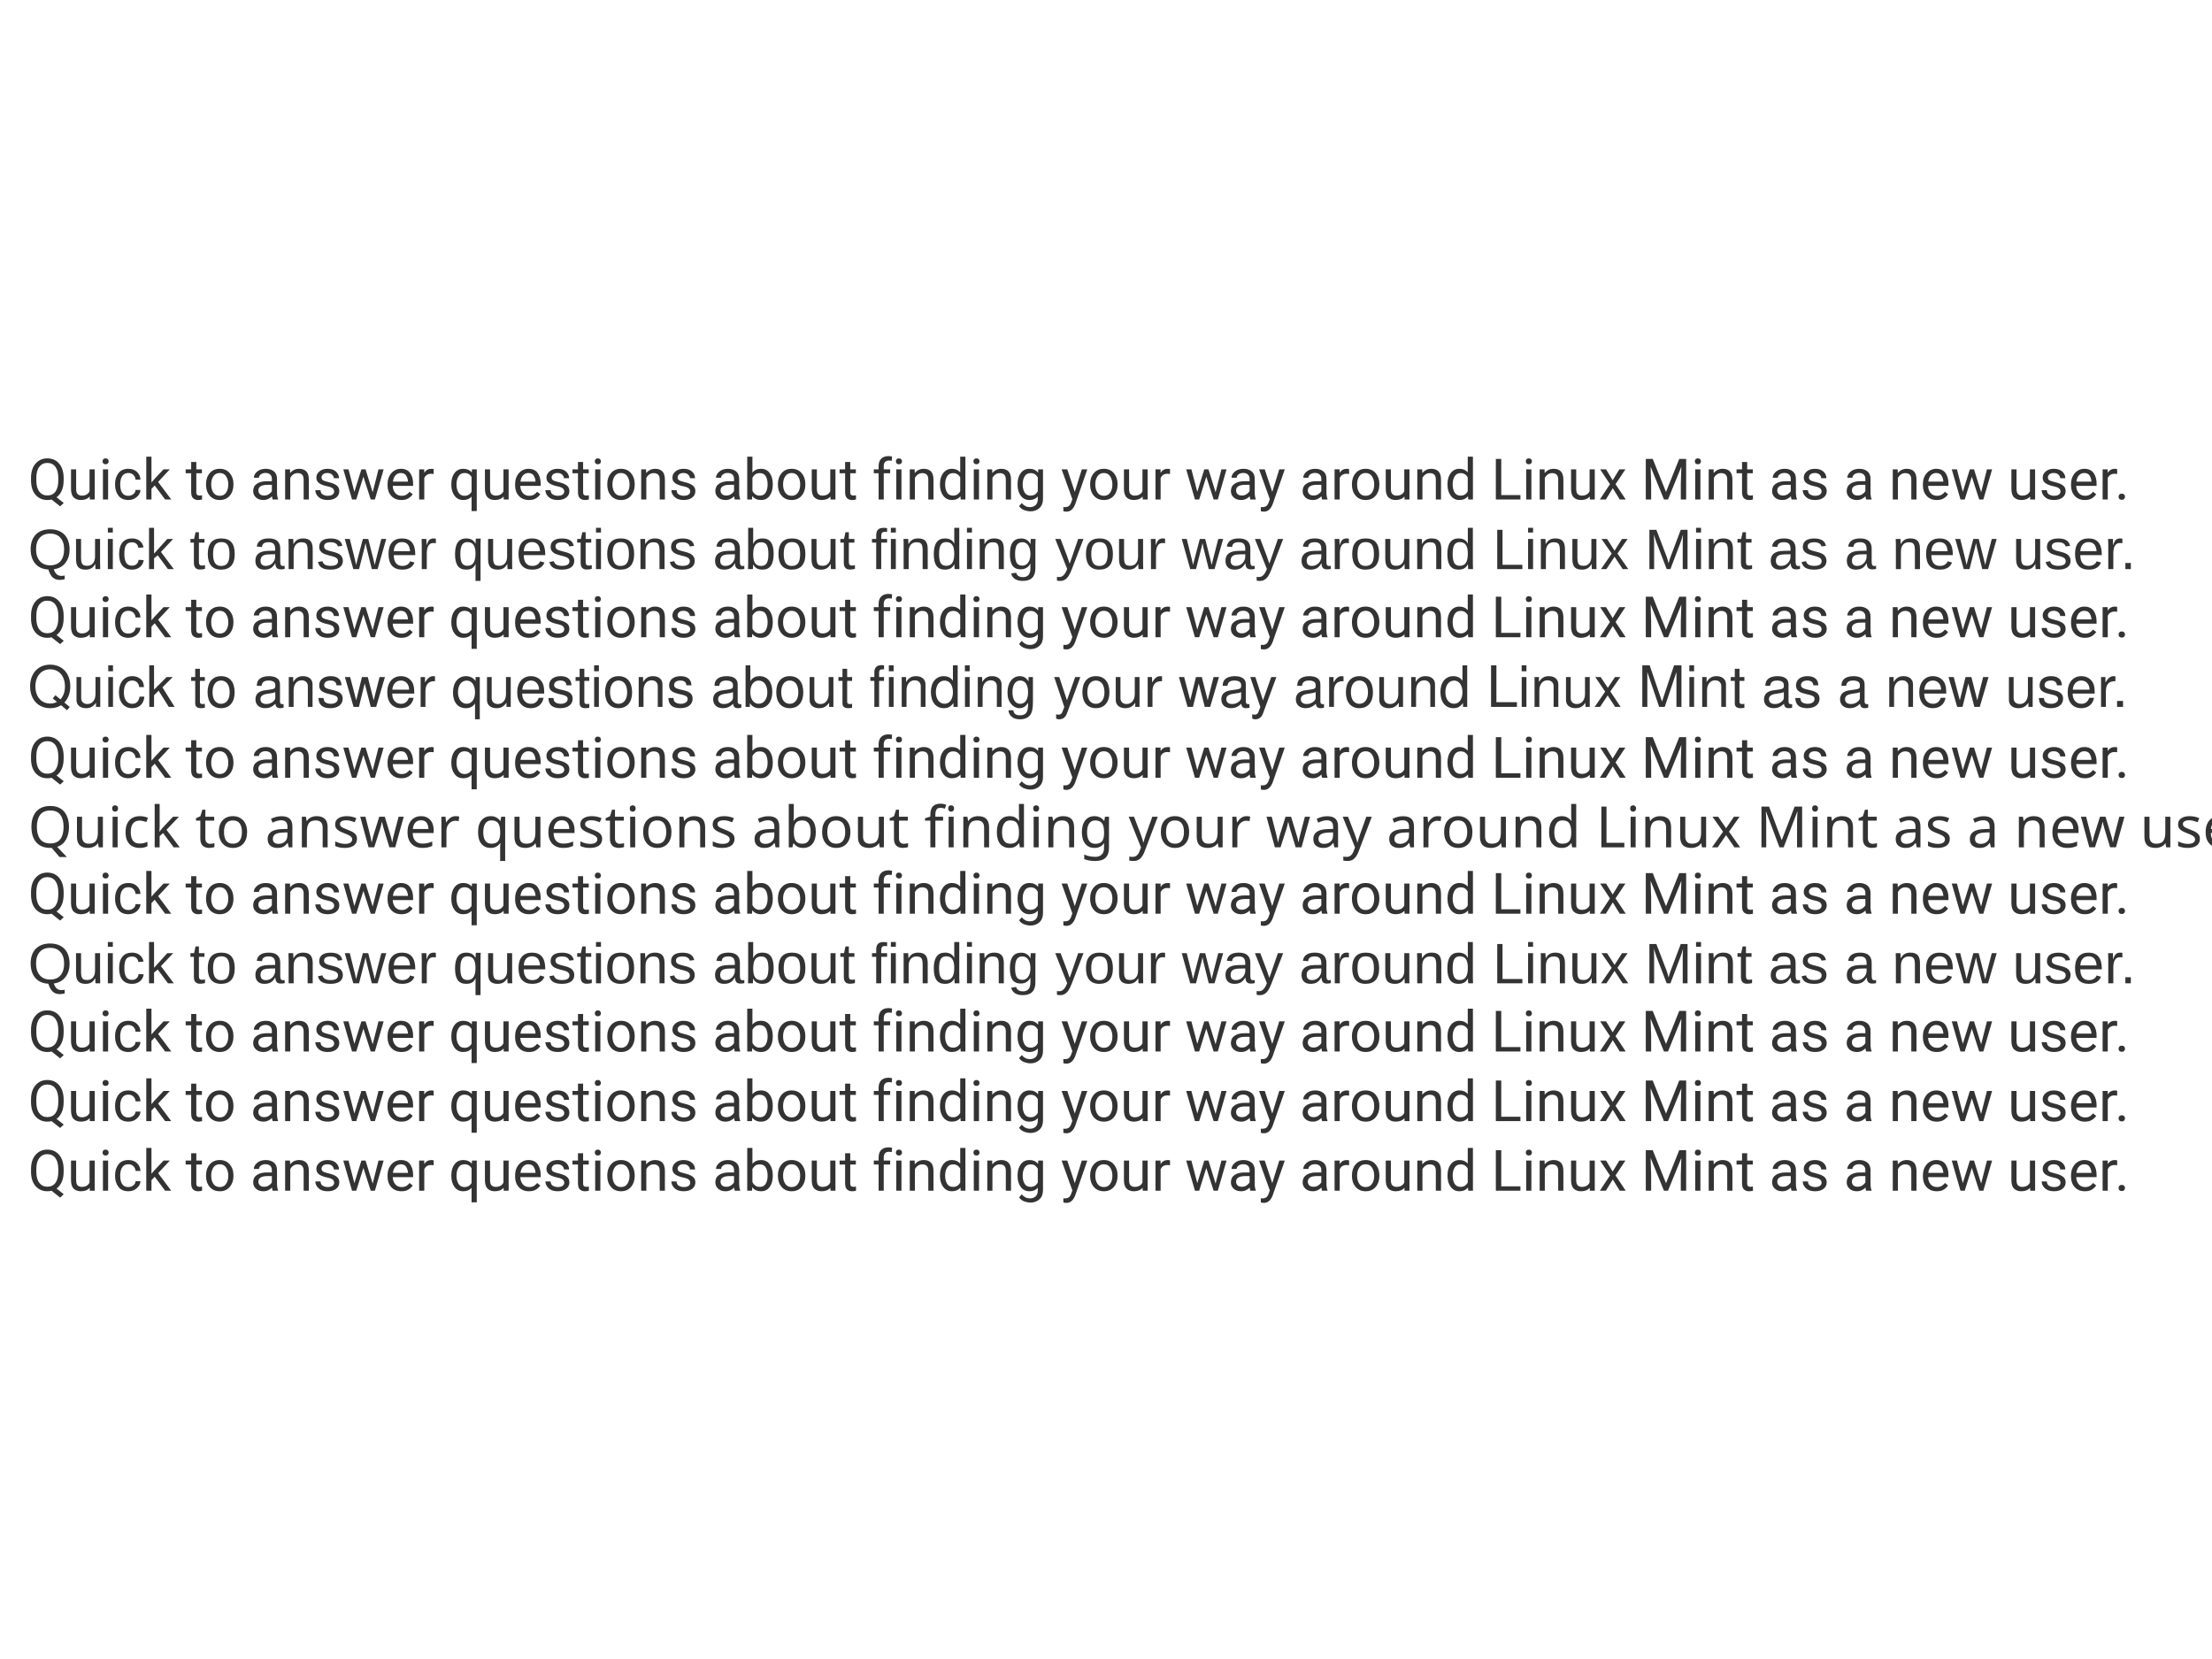
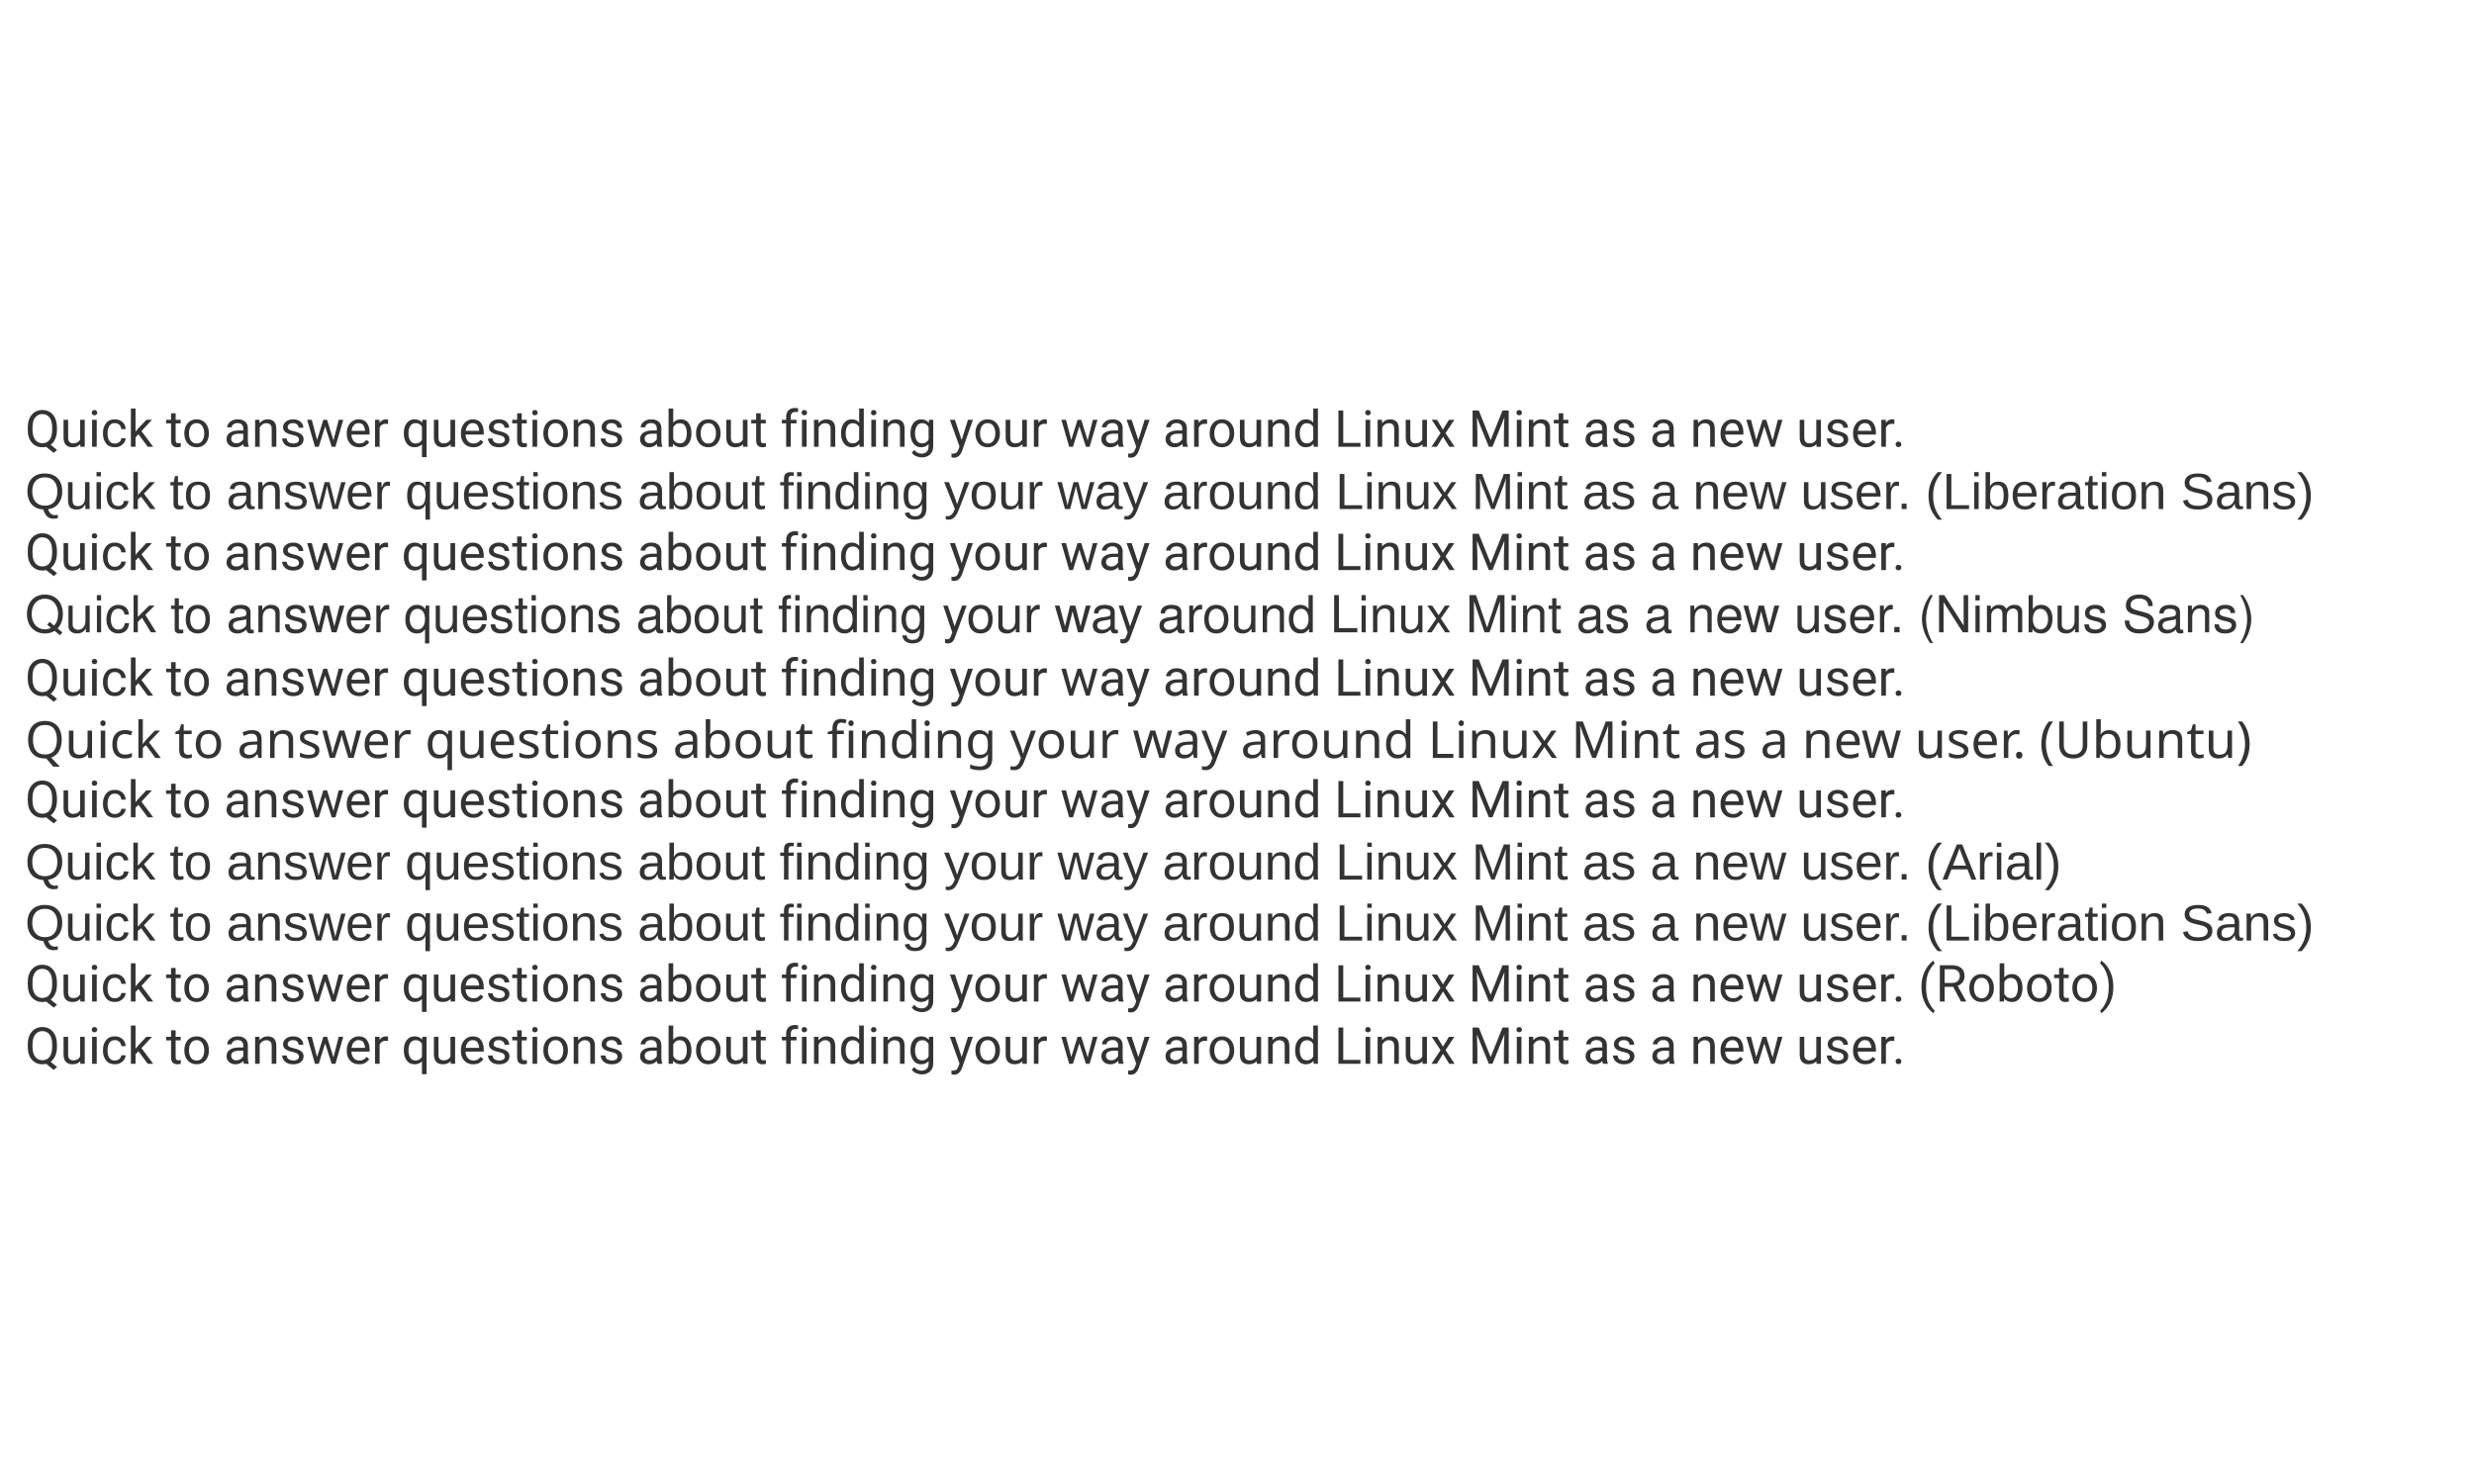
- <svg xmlns="http://www.w3.org/2000/svg" width="640" height="480" viewBox="0 0 640 480" version="1.1" id="svg1" xml:space="preserve">
+ <svg xmlns="http://www.w3.org/2000/svg" width="800" height="480" viewBox="0 0 800 480" version="1.1" id="svg1" xml:space="preserve">
  <defs id="defs1">
    <clipPath clipPathUnits="userSpaceOnUse" id="clipPath1">
      <rect style="fill:#333333;fill-opacity:0.2;stroke-width:0" id="rect2" width="946" height="52.174" x="450.387" y="495.126" />
    </clipPath>
  </defs>
  <g id="layer1" transform="translate(-579,-283.9371)">
    <text xml:space="preserve" style="font-size:16.5px;line-height:18px;font-family:'Noto Sans CJK HK';-inkscape-font-specification:'Noto Sans CJK HK';letter-spacing:0px;fill:#333333;fill-opacity:0.2;stroke-width:0" x="587.084" y="428.45" id="text1">
      <tspan id="tspan1" x="587.084" y="428.45" style="font-style:normal;font-variant:normal;font-weight:normal;font-stretch:normal;font-family:Roboto;-inkscape-font-specification:Roboto;fill:#333333;fill-opacity:1">Quick to answer questions about finding your way around Linux Mint as a new user.  </tspan>
-       <tspan x="587.084" y="448.595" style="font-style:normal;font-variant:normal;font-weight:normal;font-stretch:normal;font-size:16.5px;font-family:'Liberation Sans';-inkscape-font-specification:'Liberation Sans, Normal';font-variant-ligatures:normal;font-variant-caps:normal;font-variant-numeric:normal;font-variant-east-asian:normal;fill:#333333;fill-opacity:1" id="tspan2">Quick to answer questions about finding your way around Linux Mint as a new user.  </tspan>
+       <tspan x="587.084" y="448.595" style="font-style:normal;font-variant:normal;font-weight:normal;font-stretch:normal;font-size:16.5px;font-family:'Liberation Sans';-inkscape-font-specification:'Liberation Sans, Normal';font-variant-ligatures:normal;font-variant-caps:normal;font-variant-numeric:normal;font-variant-east-asian:normal;fill:#333333;fill-opacity:1" id="tspan2">Quick to answer questions about finding your way around Linux Mint as a new user. (Liberation Sans) </tspan>
      <tspan x="587.084" y="468.315" style="font-style:normal;font-variant:normal;font-weight:normal;font-stretch:normal;font-family:Roboto;-inkscape-font-specification:Roboto;fill:#333333;fill-opacity:1" id="tspan3">Quick to answer questions about finding your way around Linux Mint as a new user.  </tspan>
-       <tspan x="587.084" y="488.46" style="font-style:normal;font-variant:normal;font-weight:normal;font-stretch:normal;font-size:16.5px;font-family:'Nimbus Sans';-inkscape-font-specification:'Nimbus Sans, Normal';font-variant-ligatures:normal;font-variant-caps:normal;font-variant-numeric:normal;font-variant-east-asian:normal;fill:#333333;fill-opacity:1" id="tspan5">Quick to answer questions about finding your way around Linux Mint as a new user.  </tspan>
+       <tspan x="587.084" y="488.46" style="font-style:normal;font-variant:normal;font-weight:normal;font-stretch:normal;font-size:16.5px;font-family:'Nimbus Sans';-inkscape-font-specification:'Nimbus Sans, Normal';font-variant-ligatures:normal;font-variant-caps:normal;font-variant-numeric:normal;font-variant-east-asian:normal;fill:#333333;fill-opacity:1" id="tspan5">Quick to answer questions about finding your way around Linux Mint as a new user. (Nimbus Sans) </tspan>
      <tspan x="587.084" y="508.951" style="font-style:normal;font-variant:normal;font-weight:normal;font-stretch:normal;font-family:Roboto;-inkscape-font-specification:Roboto;fill:#333333;fill-opacity:1" id="tspan6">Quick to answer questions about finding your way around Linux Mint as a new user.  </tspan>
-       <tspan x="587.084" y="529.096" style="font-style:normal;font-variant:normal;font-weight:normal;font-stretch:normal;font-size:16.5px;font-family:Ubuntu;-inkscape-font-specification:'Ubuntu, Normal';font-variant-ligatures:normal;font-variant-caps:normal;font-variant-numeric:normal;font-variant-east-asian:normal;fill:#333333;fill-opacity:1" id="tspan8">Quick to answer questions about finding your way around Linux Mint as a new user.  </tspan>
+       <tspan x="587.084" y="529.096" style="font-style:normal;font-variant:normal;font-weight:normal;font-stretch:normal;font-size:16.5px;font-family:Ubuntu;-inkscape-font-specification:'Ubuntu, Normal';font-variant-ligatures:normal;font-variant-caps:normal;font-variant-numeric:normal;font-variant-east-asian:normal;fill:#333333;fill-opacity:1" id="tspan8">Quick to answer questions about finding your way around Linux Mint as a new user. (Ubuntu)</tspan>
      <tspan x="587.084" y="548.293" style="font-style:normal;font-variant:normal;font-weight:normal;font-stretch:normal;font-family:Roboto;-inkscape-font-specification:Roboto;fill:#333333;fill-opacity:1" id="tspan9">Quick to answer questions about finding your way around Linux Mint as a new user.  </tspan>
-       <tspan x="587.084" y="568.438" style="font-style:normal;font-variant:normal;font-weight:normal;font-stretch:normal;font-size:16.5px;font-family:Arial;-inkscape-font-specification:Arial;font-variant-ligatures:normal;font-variant-caps:normal;font-variant-numeric:normal;font-variant-east-asian:normal;fill:#333333;fill-opacity:1" id="tspan10">Quick to answer questions about finding your way around Linux Mint as a new user.  </tspan>
-       <tspan x="587.084" y="588.158" style="font-style:normal;font-variant:normal;font-weight:normal;font-stretch:normal;font-family:Roboto;-inkscape-font-specification:Roboto;fill:#333333;fill-opacity:1" id="tspan11">Quick to answer questions about finding your way around Linux Mint as a new user.  </tspan>
-       <tspan x="587.084" y="608.303" style="font-style:normal;font-variant:normal;font-weight:normal;font-stretch:normal;font-size:16.5px;font-family:Roboto;-inkscape-font-specification:Roboto;font-variant-ligatures:normal;font-variant-caps:normal;font-variant-numeric:normal;font-variant-east-asian:normal;fill:#333333;fill-opacity:1" id="tspan12">Quick to answer questions about finding your way around Linux Mint as a new user.  </tspan>
-       <tspan x="587.084" y="628.448" style="font-style:normal;font-variant:normal;font-weight:normal;font-stretch:normal;font-family:Roboto;-inkscape-font-specification:Roboto;fill:#333333;fill-opacity:1" id="tspan13">Quick to answer questions about finding your way around Linux Mint as a new user.  </tspan>
-       <tspan x="587.084" y="648.593" style="font-style:normal;font-variant:normal;font-weight:normal;font-stretch:normal;font-family:Roboto;-inkscape-font-specification:Roboto;fill:#333333;fill-opacity:1" id="tspan18" />
+       <tspan x="587.084" y="568.438" style="font-style:normal;font-variant:normal;font-weight:normal;font-stretch:normal;font-size:16.5px;font-family:Arial;-inkscape-font-specification:Arial;font-variant-ligatures:normal;font-variant-caps:normal;font-variant-numeric:normal;font-variant-east-asian:normal;fill:#333333;fill-opacity:1" id="tspan10">Quick to answer questions about finding your way around Linux Mint as a new user. (Arial)  </tspan>
+       <tspan x="587.084" y="588.158" style="font-style:normal;font-variant:normal;font-weight:normal;font-stretch:normal;font-family:'Liberation Sans';-inkscape-font-specification:'Liberation Sans';fill:#333333;fill-opacity:1" id="tspan11">Quick to answer questions about finding your way around Linux Mint as a new user. (Liberation Sans)  </tspan>
+       <tspan x="587.084" y="607.878" style="font-style:normal;font-variant:normal;font-weight:normal;font-stretch:normal;font-size:16.5px;font-family:Roboto;-inkscape-font-specification:Roboto;font-variant-ligatures:normal;font-variant-caps:normal;font-variant-numeric:normal;font-variant-east-asian:normal;fill:#333333;fill-opacity:1" id="tspan12">Quick to answer questions about finding your way around Linux Mint as a new user. (Roboto) </tspan>
+       <tspan x="587.084" y="628.023" style="font-style:normal;font-variant:normal;font-weight:normal;font-stretch:normal;font-family:Roboto;-inkscape-font-specification:Roboto;fill:#333333;fill-opacity:1" id="tspan13">Quick to answer questions about finding your way around Linux Mint as a new user.  </tspan>
+       <tspan x="587.084" y="648.168" style="font-style:normal;font-variant:normal;font-weight:normal;font-stretch:normal;font-family:Roboto;-inkscape-font-specification:Roboto;fill:#333333;fill-opacity:1" id="tspan18" />
    </text>
  </g>
</svg>
